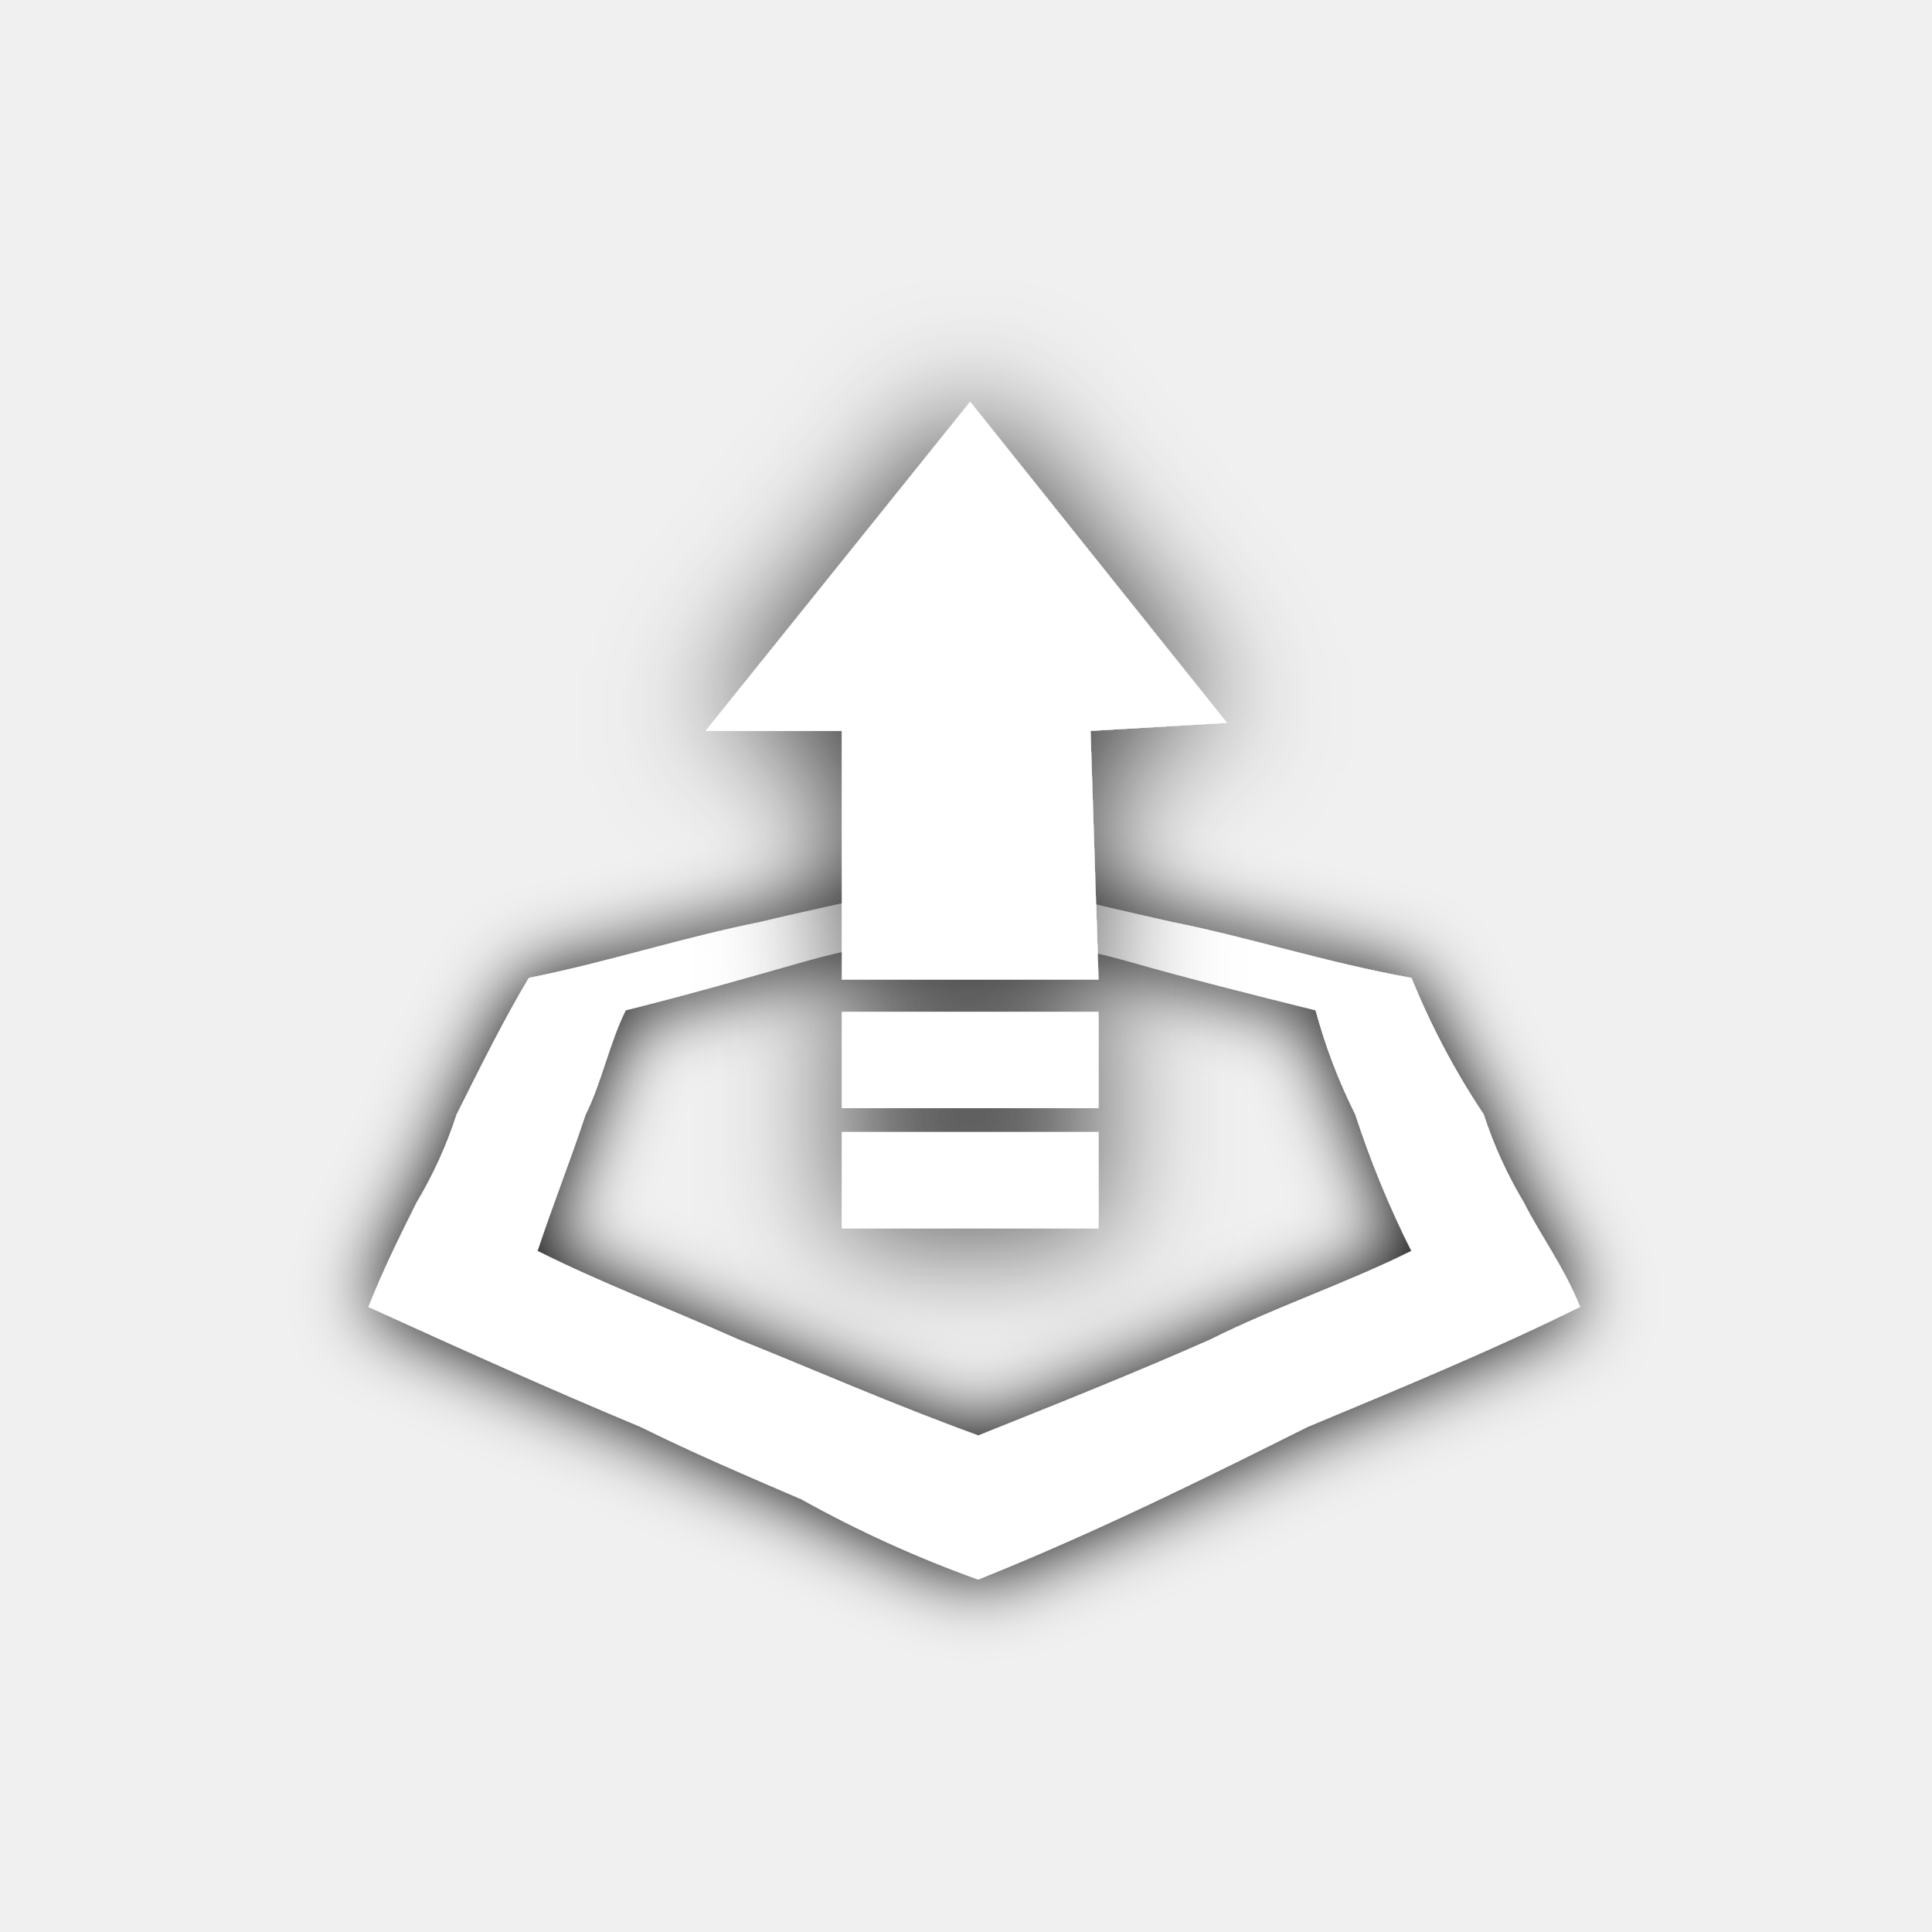
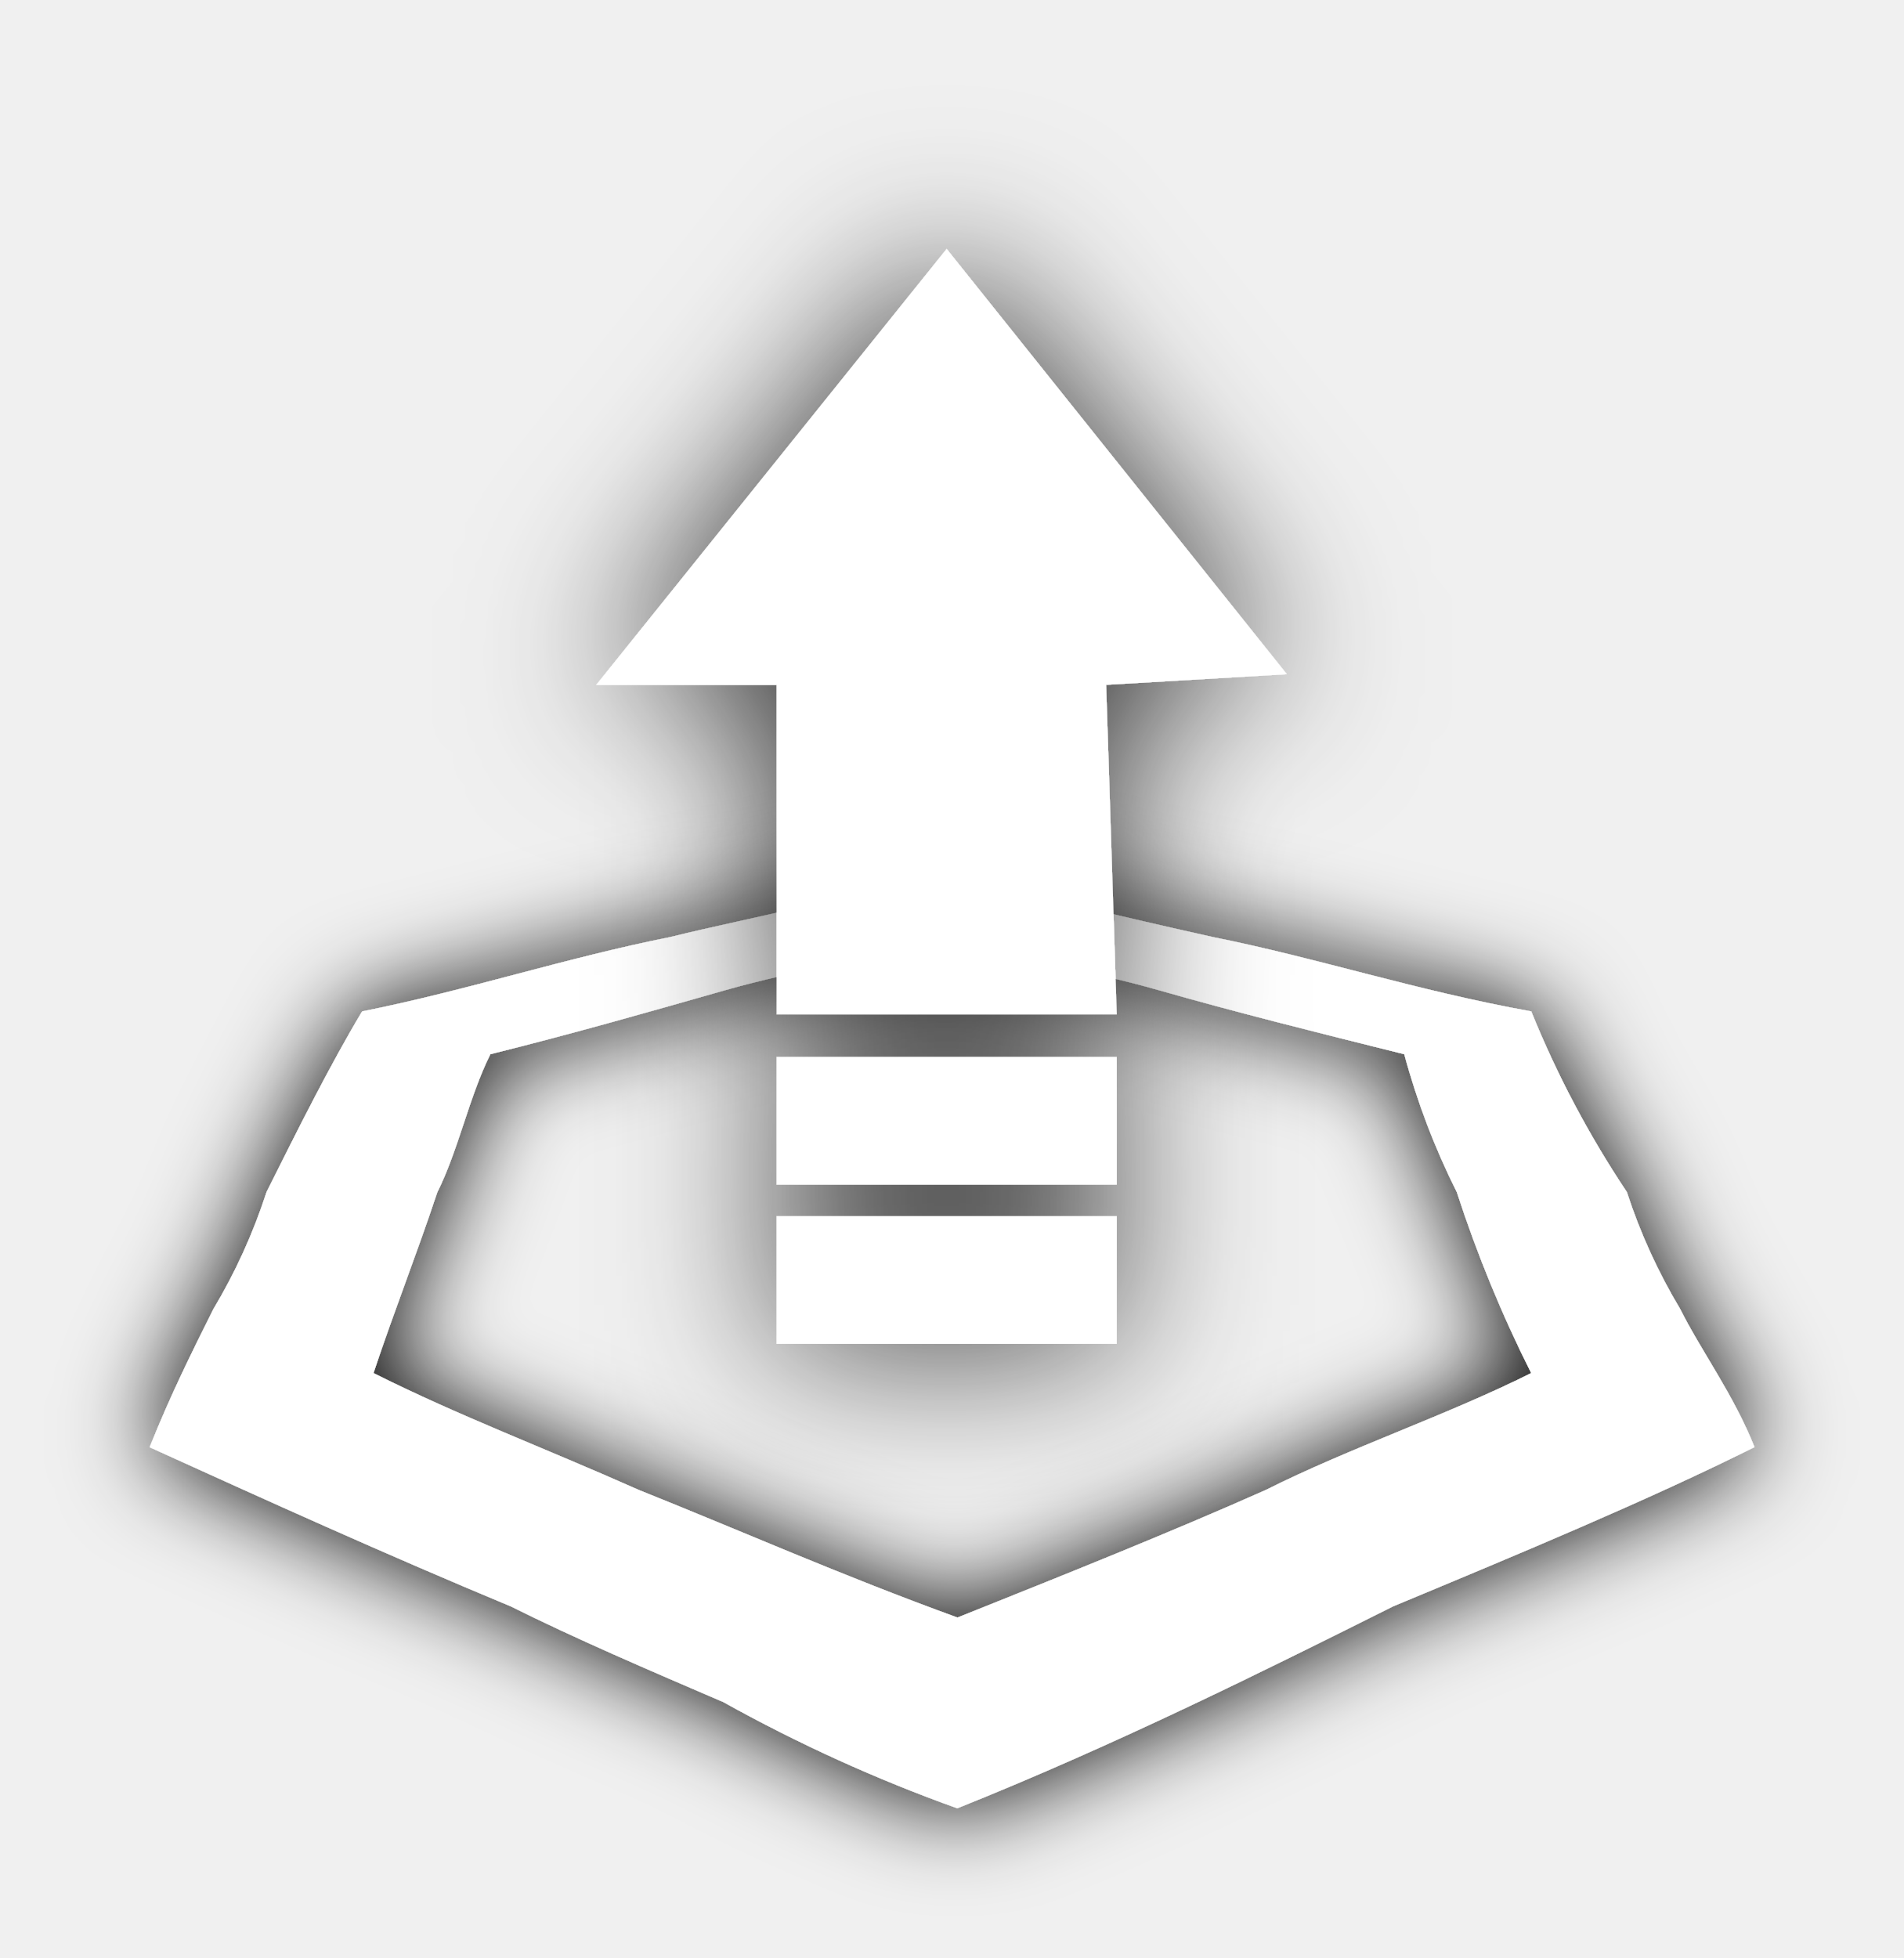
- <svg xmlns="http://www.w3.org/2000/svg" width="10" height="10" viewBox="0 0 37.296 38.564">
+ <svg xmlns="http://www.w3.org/2000/svg" width="28.685" height="29.505" viewBox="0 0 28.685 29.505">
  <defs>
-     <filter id="path6758" x="4.466" y="15.19" width="28.685" height="18.594" filterUnits="userSpaceOnUse">
+     <filter id="path6758" x="0" y="10.911" width="28.685" height="18.594" filterUnits="userSpaceOnUse">
      <feOffset input="SourceAlpha" />
      <feGaussianBlur stdDeviation="0.75" result="blur" />
      <feFlood />
      <feComposite operator="in" in2="blur" />
      <feComposite in="SourceGraphic" />
    </filter>
-     <filter id="path6760" x="9.693" y="4.279" width="17.911" height="23.997" filterUnits="userSpaceOnUse">
+     <filter id="path6760" x="5.227" y="0" width="17.911" height="23.997" filterUnits="userSpaceOnUse">
      <feOffset input="SourceAlpha" />
      <feGaussianBlur stdDeviation="1.25" result="blur-2" />
      <feFlood flood-opacity="0.78" />
      <feComposite operator="in" in2="blur-2" />
      <feComposite in="SourceGraphic" />
    </filter>
  </defs>
-   <g id="pouso" transform="translate(0.16 0)">
-     <g transform="matrix(1, 0, 0, 1, -0.16, 0)" filter="url(#path6758)">
-       <path id="path6758-2" data-name="path6758" d="M20.768,8.173A19.538,19.538,0,0,0,21.889,10.9c-1.281.641-2.723,1.121-4,1.762-1.441.641-3.043,1.281-4.645,1.922-1.762-.641-3.2-1.281-4.8-1.922-1.441-.641-2.723-1.121-4-1.762.32-.961.641-1.762.961-2.723.32-.641.48-1.441.8-2.082,1.281-.32,2.4-.641,3.524-.961s2.242-.48,3.363-.8c.961.32,2.082.48,3.2.8s2.4.641,3.684.961A11.121,11.121,0,0,0,20.768,8.173Zm2.563,0a15.162,15.162,0,0,1-1.441-2.723c-1.762-.32-3.2-.8-4.8-1.121-1.441-.32-2.723-.641-4.164-.961L11,3.849c-.641.16-1.441.32-2.082.48-1.6.32-3.043.8-4.645,1.121-.48.8-.961,1.762-1.441,2.723a8.584,8.584,0,0,1-.8,1.762c-.32.641-.641,1.281-.961,2.082,1.762.8,3.524,1.6,5.446,2.4.961.48,2.082.961,3.2,1.441a23.58,23.58,0,0,0,3.524,1.6c2.4-.961,4.645-2.082,6.567-3.043,1.922-.8,3.844-1.6,5.446-2.4-.32-.8-.8-1.441-1.121-2.082A8.584,8.584,0,0,1,23.331,8.173Z" transform="translate(5.65 14.07)" fill="#fff" />
+   <g id="pouso" transform="translate(-4.306 -4.279)">
+     <g transform="matrix(1, 0, 0, 1, 4.31, 4.28)" filter="url(#path6758)">
+       <path id="path6758-2" data-name="path6758" d="M20.768,8.173A19.538,19.538,0,0,0,21.889,10.9c-1.281.641-2.723,1.121-4,1.762-1.441.641-3.043,1.281-4.645,1.922-1.762-.641-3.2-1.281-4.8-1.922-1.441-.641-2.723-1.121-4-1.762.32-.961.641-1.762.961-2.723.32-.641.48-1.441.8-2.082,1.281-.32,2.4-.641,3.524-.961s2.242-.48,3.363-.8c.961.32,2.082.48,3.2.8s2.4.641,3.684.961A11.121,11.121,0,0,0,20.768,8.173Zm2.563,0a15.162,15.162,0,0,1-1.441-2.723c-1.762-.32-3.2-.8-4.8-1.121-1.441-.32-2.723-.641-4.164-.961L11,3.849c-.641.16-1.441.32-2.082.48-1.6.32-3.043.8-4.645,1.121-.48.8-.961,1.762-1.441,2.723a8.584,8.584,0,0,1-.8,1.762c-.32.641-.641,1.281-.961,2.082,1.762.8,3.524,1.6,5.446,2.4.961.48,2.082.961,3.2,1.441a23.58,23.58,0,0,0,3.524,1.6c2.4-.961,4.645-2.082,6.567-3.043,1.922-.8,3.844-1.6,5.446-2.4-.32-.8-.8-1.441-1.121-2.082A8.584,8.584,0,0,1,23.331,8.173Z" transform="translate(1.18 9.79)" fill="#fff" />
    </g>
-     <g transform="matrix(1, 0, 0, 1, -0.16, 0)" filter="url(#path6760)">
-       <path id="path6760-2" data-name="path6760" d="M5.356,5.023h5.125V3.1H5.356Zm0-2.4h5.125V.7H5.356Zm5.125,3.043H5.356l.16,4.965-2.723.16L7.919,17.2,13.2,10.629H10.481Z" transform="translate(26.65 25.22) rotate(180)" fill="#fff" />
+     <g transform="matrix(1, 0, 0, 1, 4.31, 4.28)" filter="url(#path6760)">
+       <path id="path6760-2" data-name="path6760" d="M5.356,5.023h5.125V3.1H5.356Zm0-2.4h5.125V.7H5.356Zm5.125,3.043H5.356l.16,4.965-2.723.16L7.919,17.2,13.2,10.629H10.481Z" transform="translate(22.18 20.95) rotate(180)" fill="#fff" />
    </g>
  </g>
</svg>
